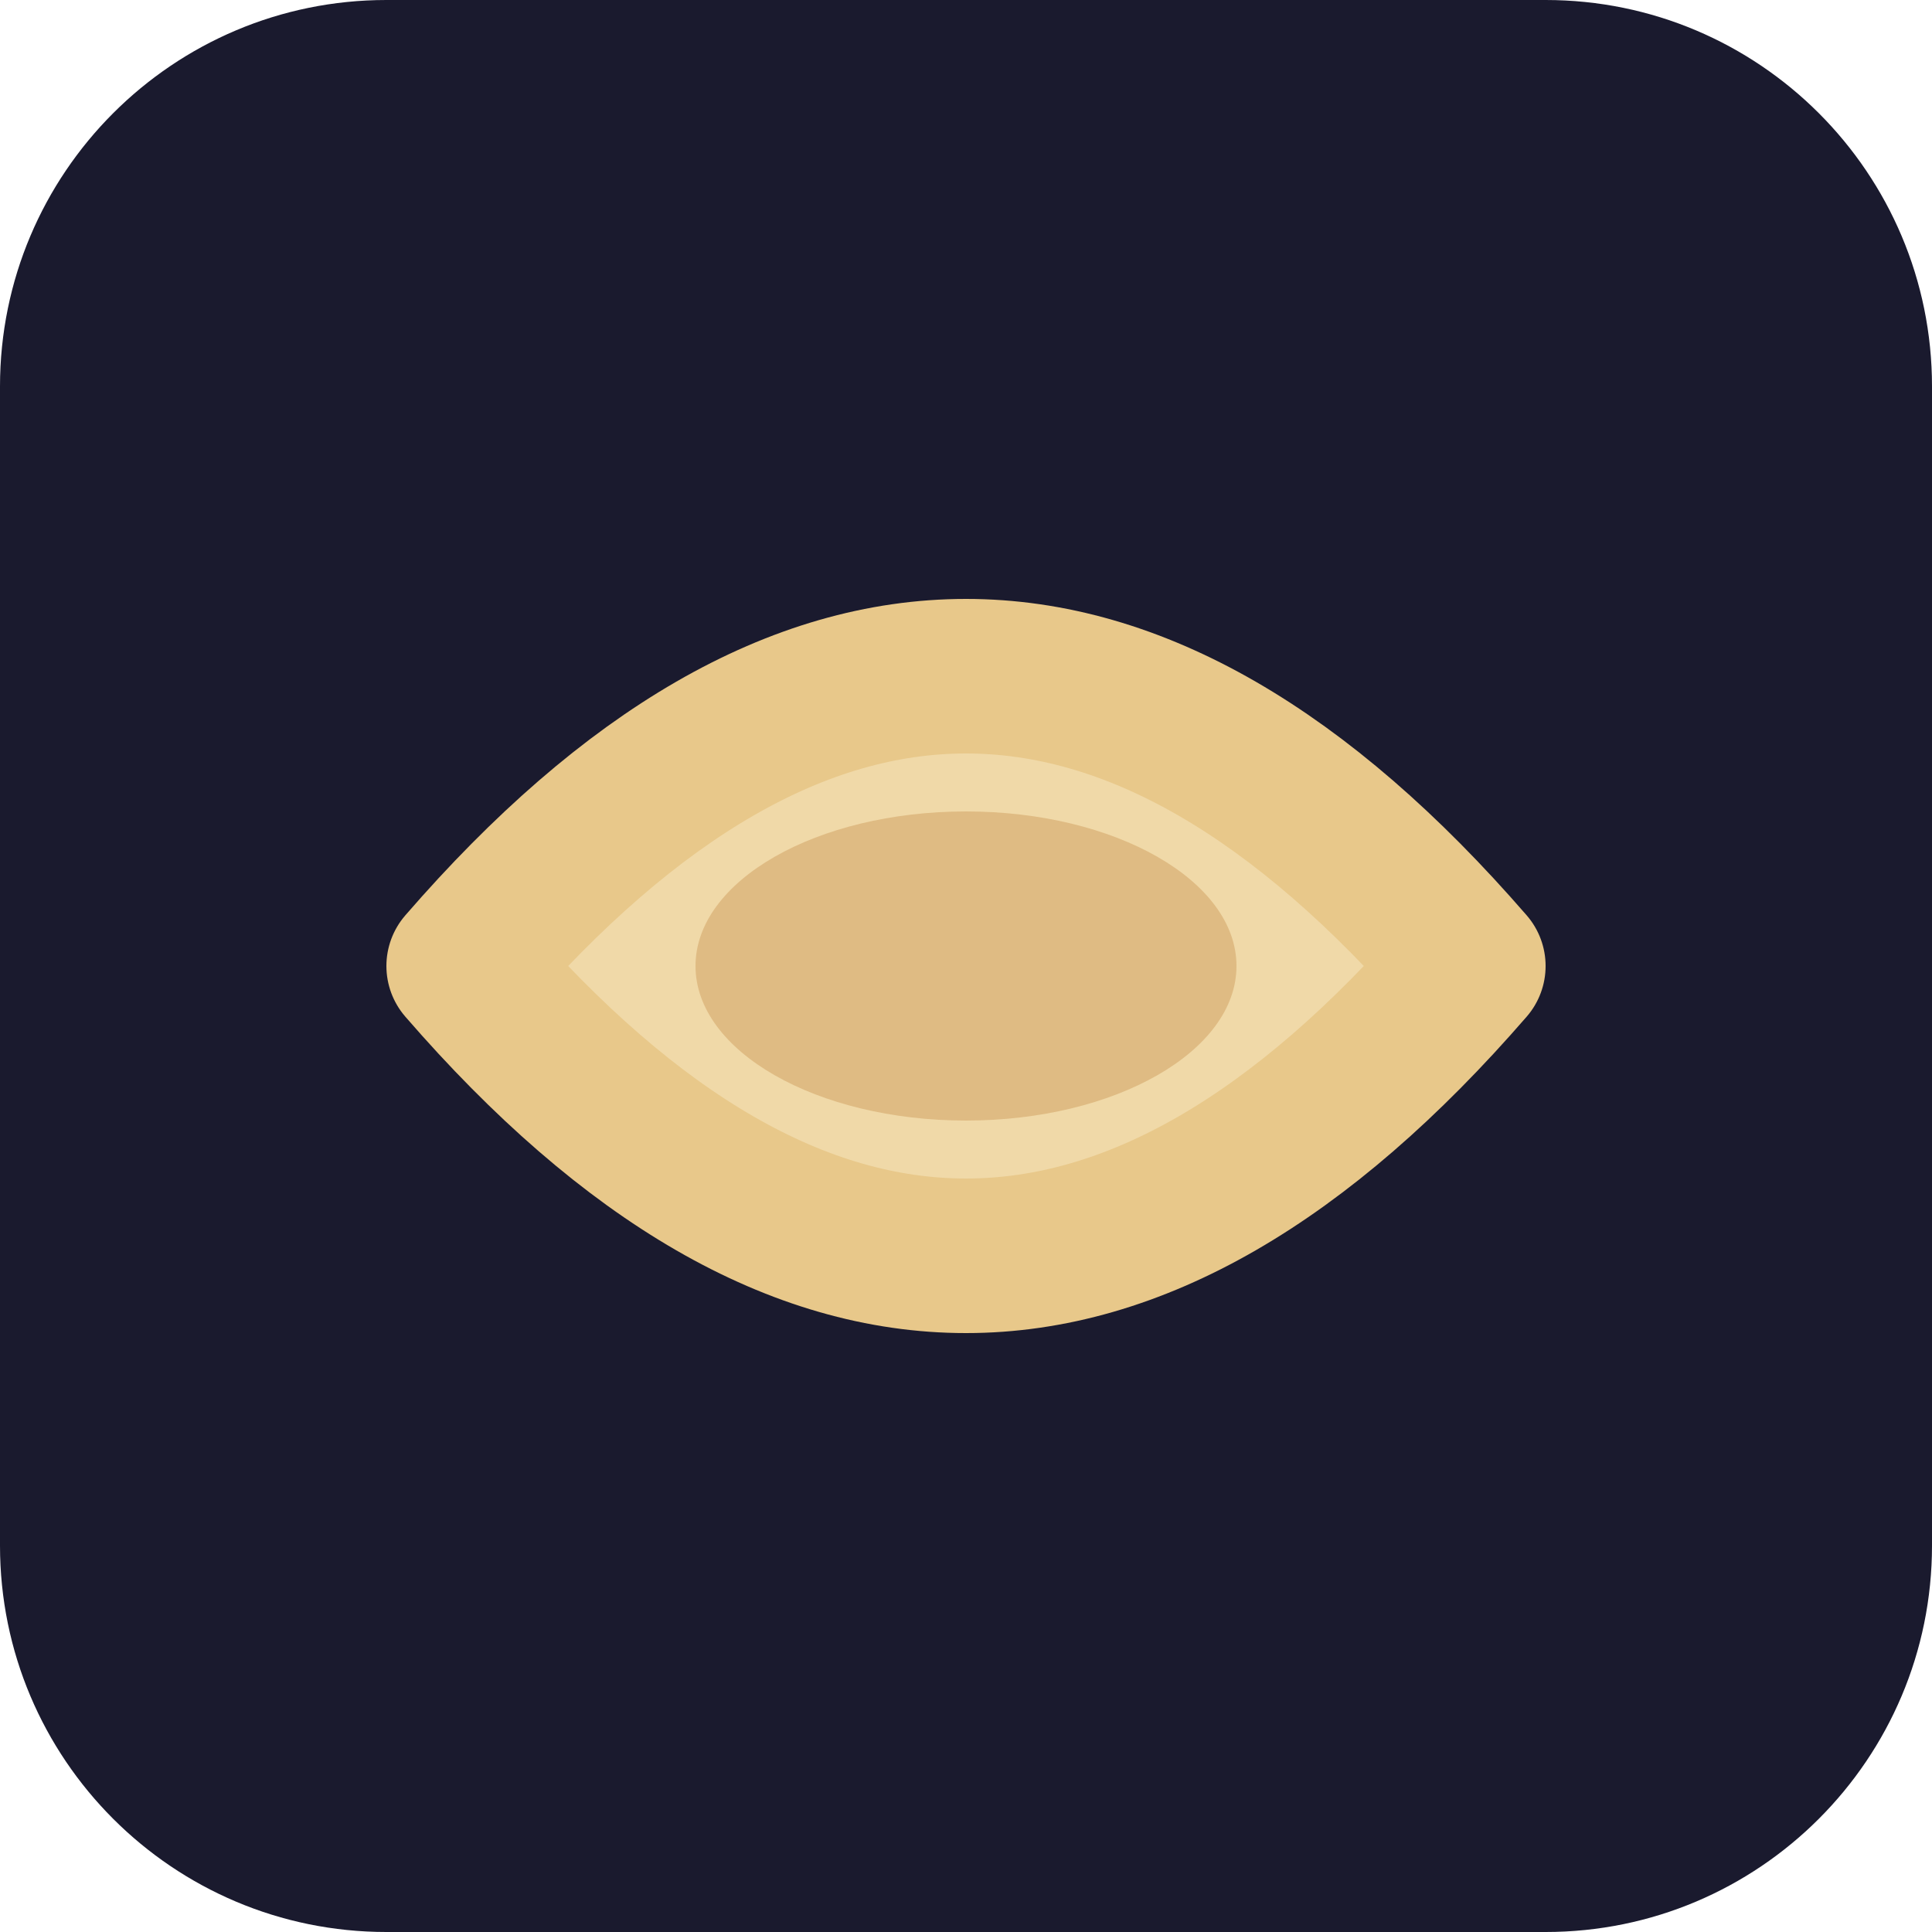
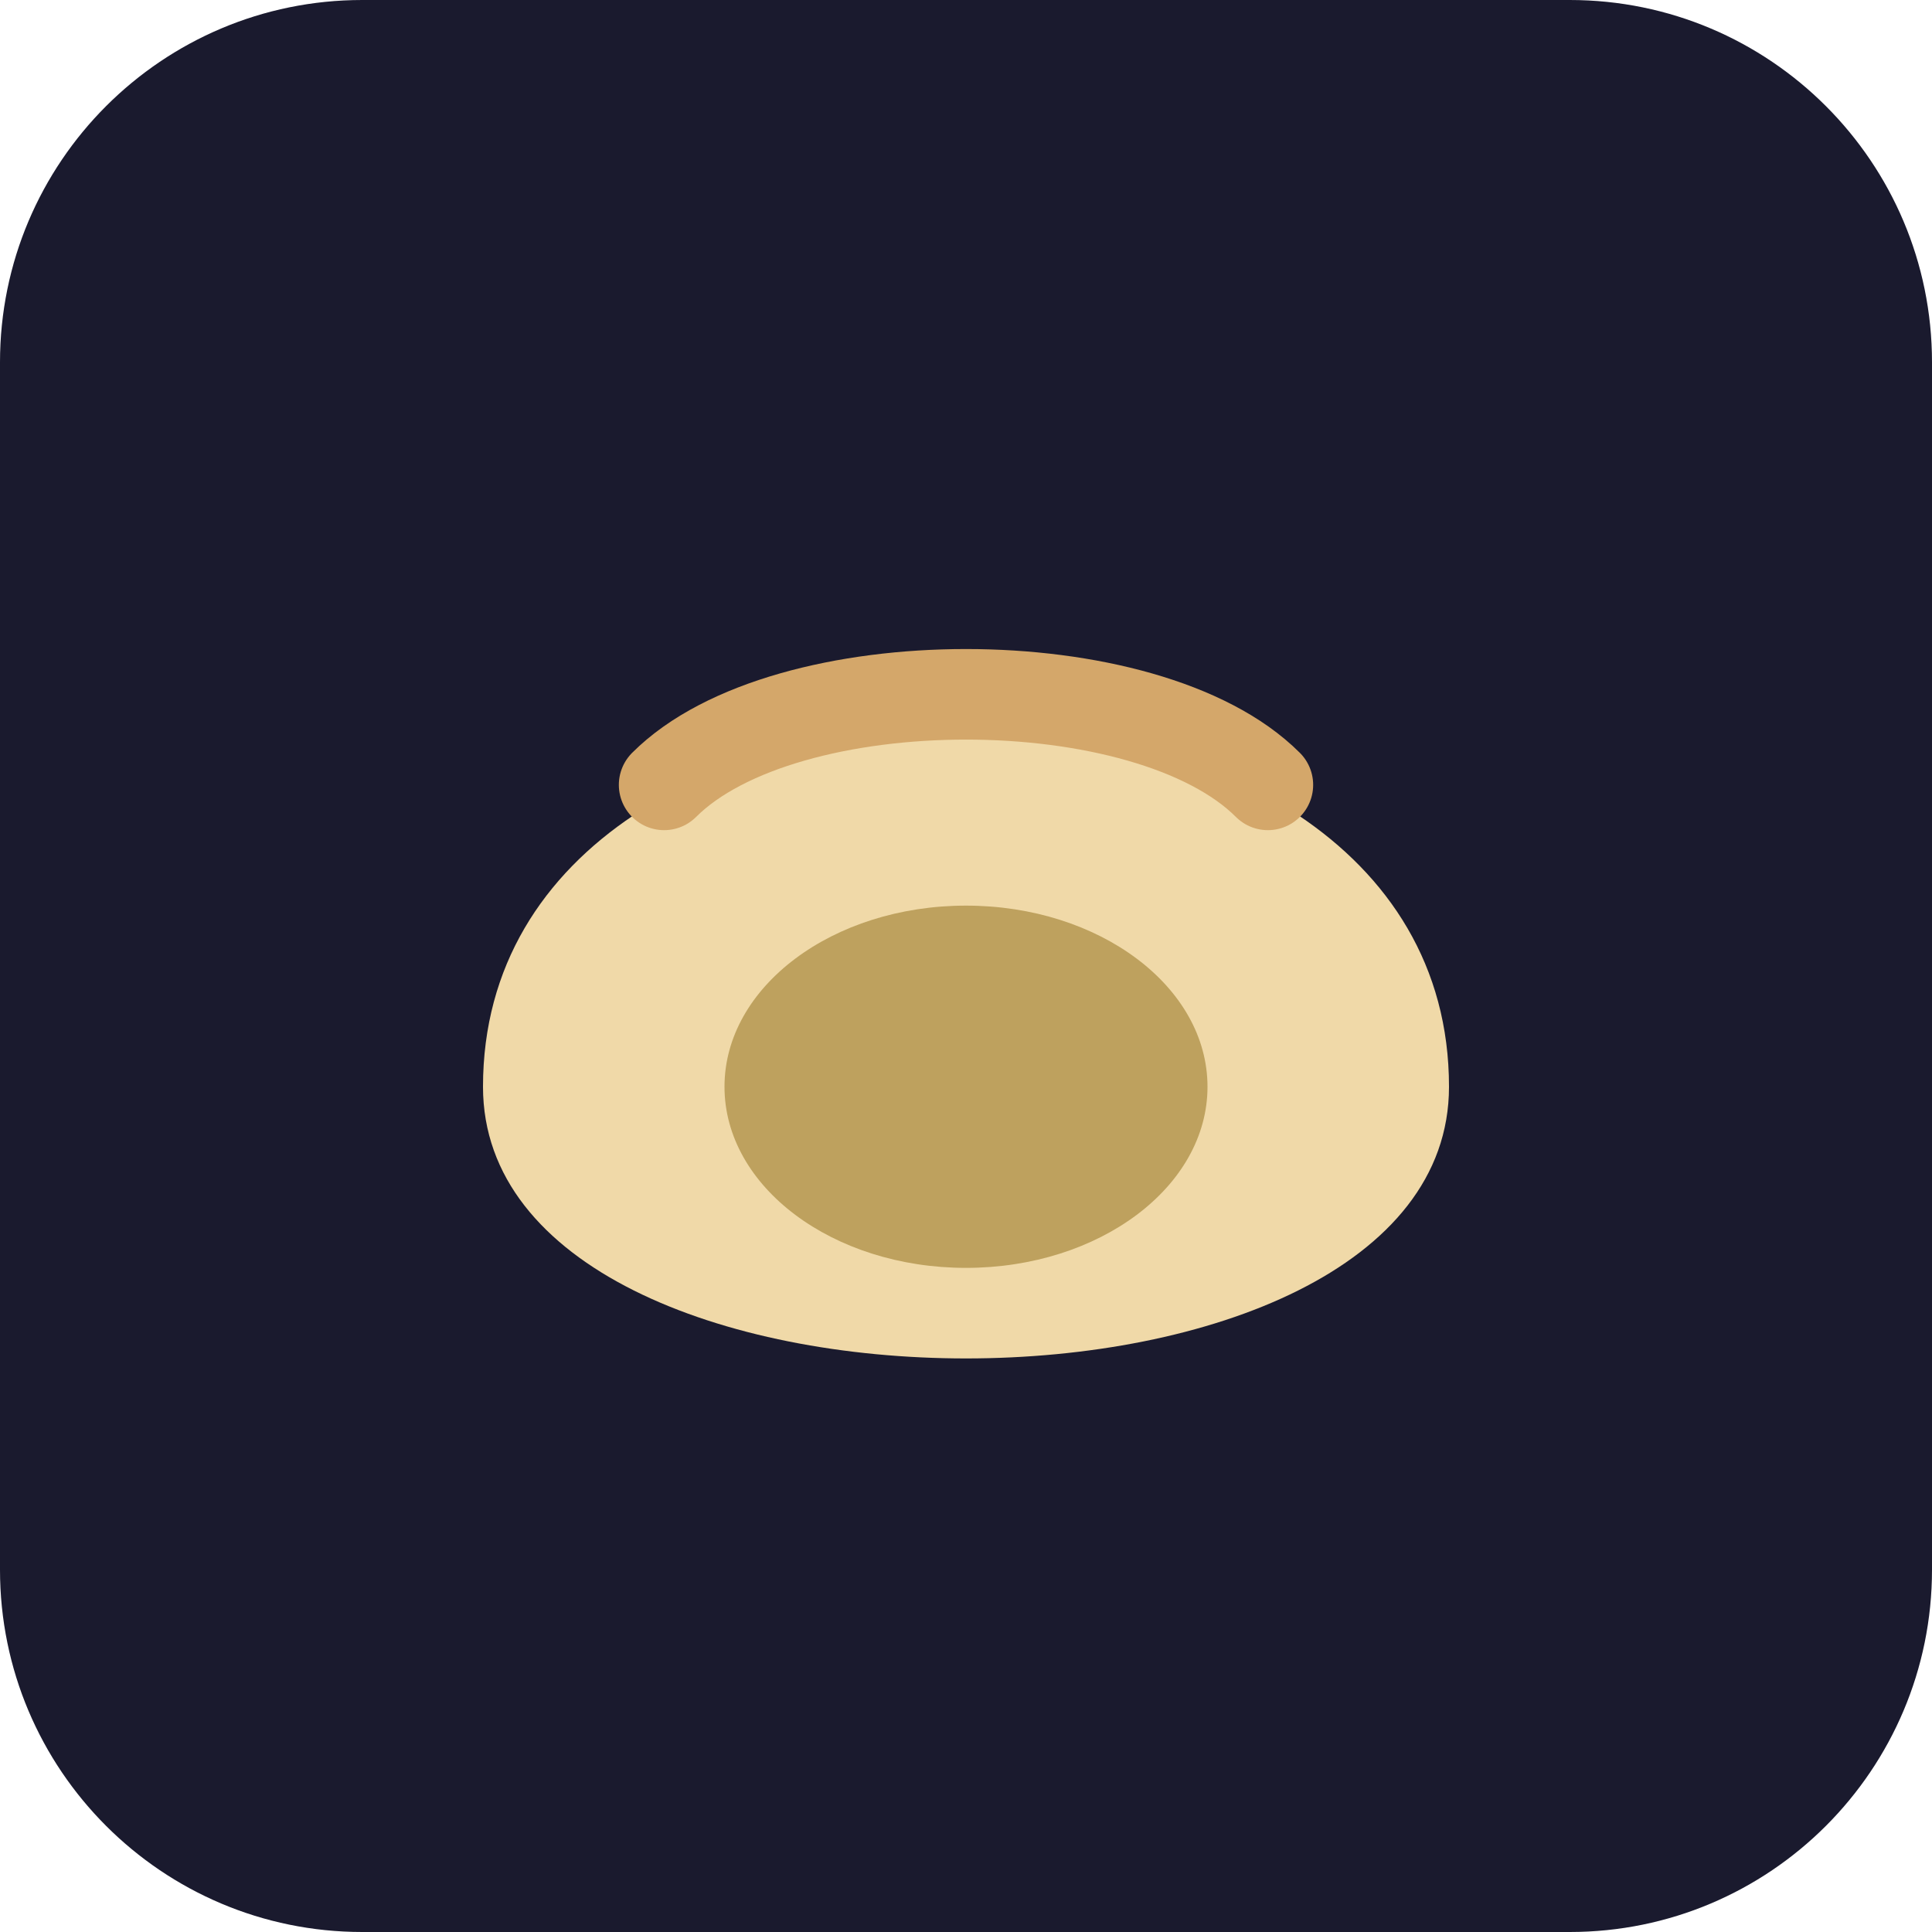
- <svg xmlns="http://www.w3.org/2000/svg" viewBox="0 0 100 100">
-   <rect width="100" height="100" rx="20" fill="#1a1a2e" />
-   <path d="M24 50 Q50 20 76 50 Q50 80 24 50Z" fill="#f0d9a8" stroke="#e8c88a" stroke-width="8" stroke-linejoin="round" />
-   <ellipse cx="50" cy="50" rx="14" ry="8" fill="#d4a76a" opacity="0.6" />
+ <svg xmlns="http://www.w3.org/2000/svg" viewBox="0 0 32 32">
+   <rect width="32" height="32" rx="6" fill="#1a1a2e" />
+   <path d="M8 18 C8 10 24 10 24 18 C24 24 8 24 8 18Z" fill="#f0d9a8" />
+   <ellipse cx="16" cy="18" rx="4" ry="3" fill="#8b6914" opacity="0.5" />
+   <path d="M11 13 C13 11 19 11 21 13" fill="none" stroke="#d4a76a" stroke-width="1.5" stroke-linecap="round" />
</svg>
